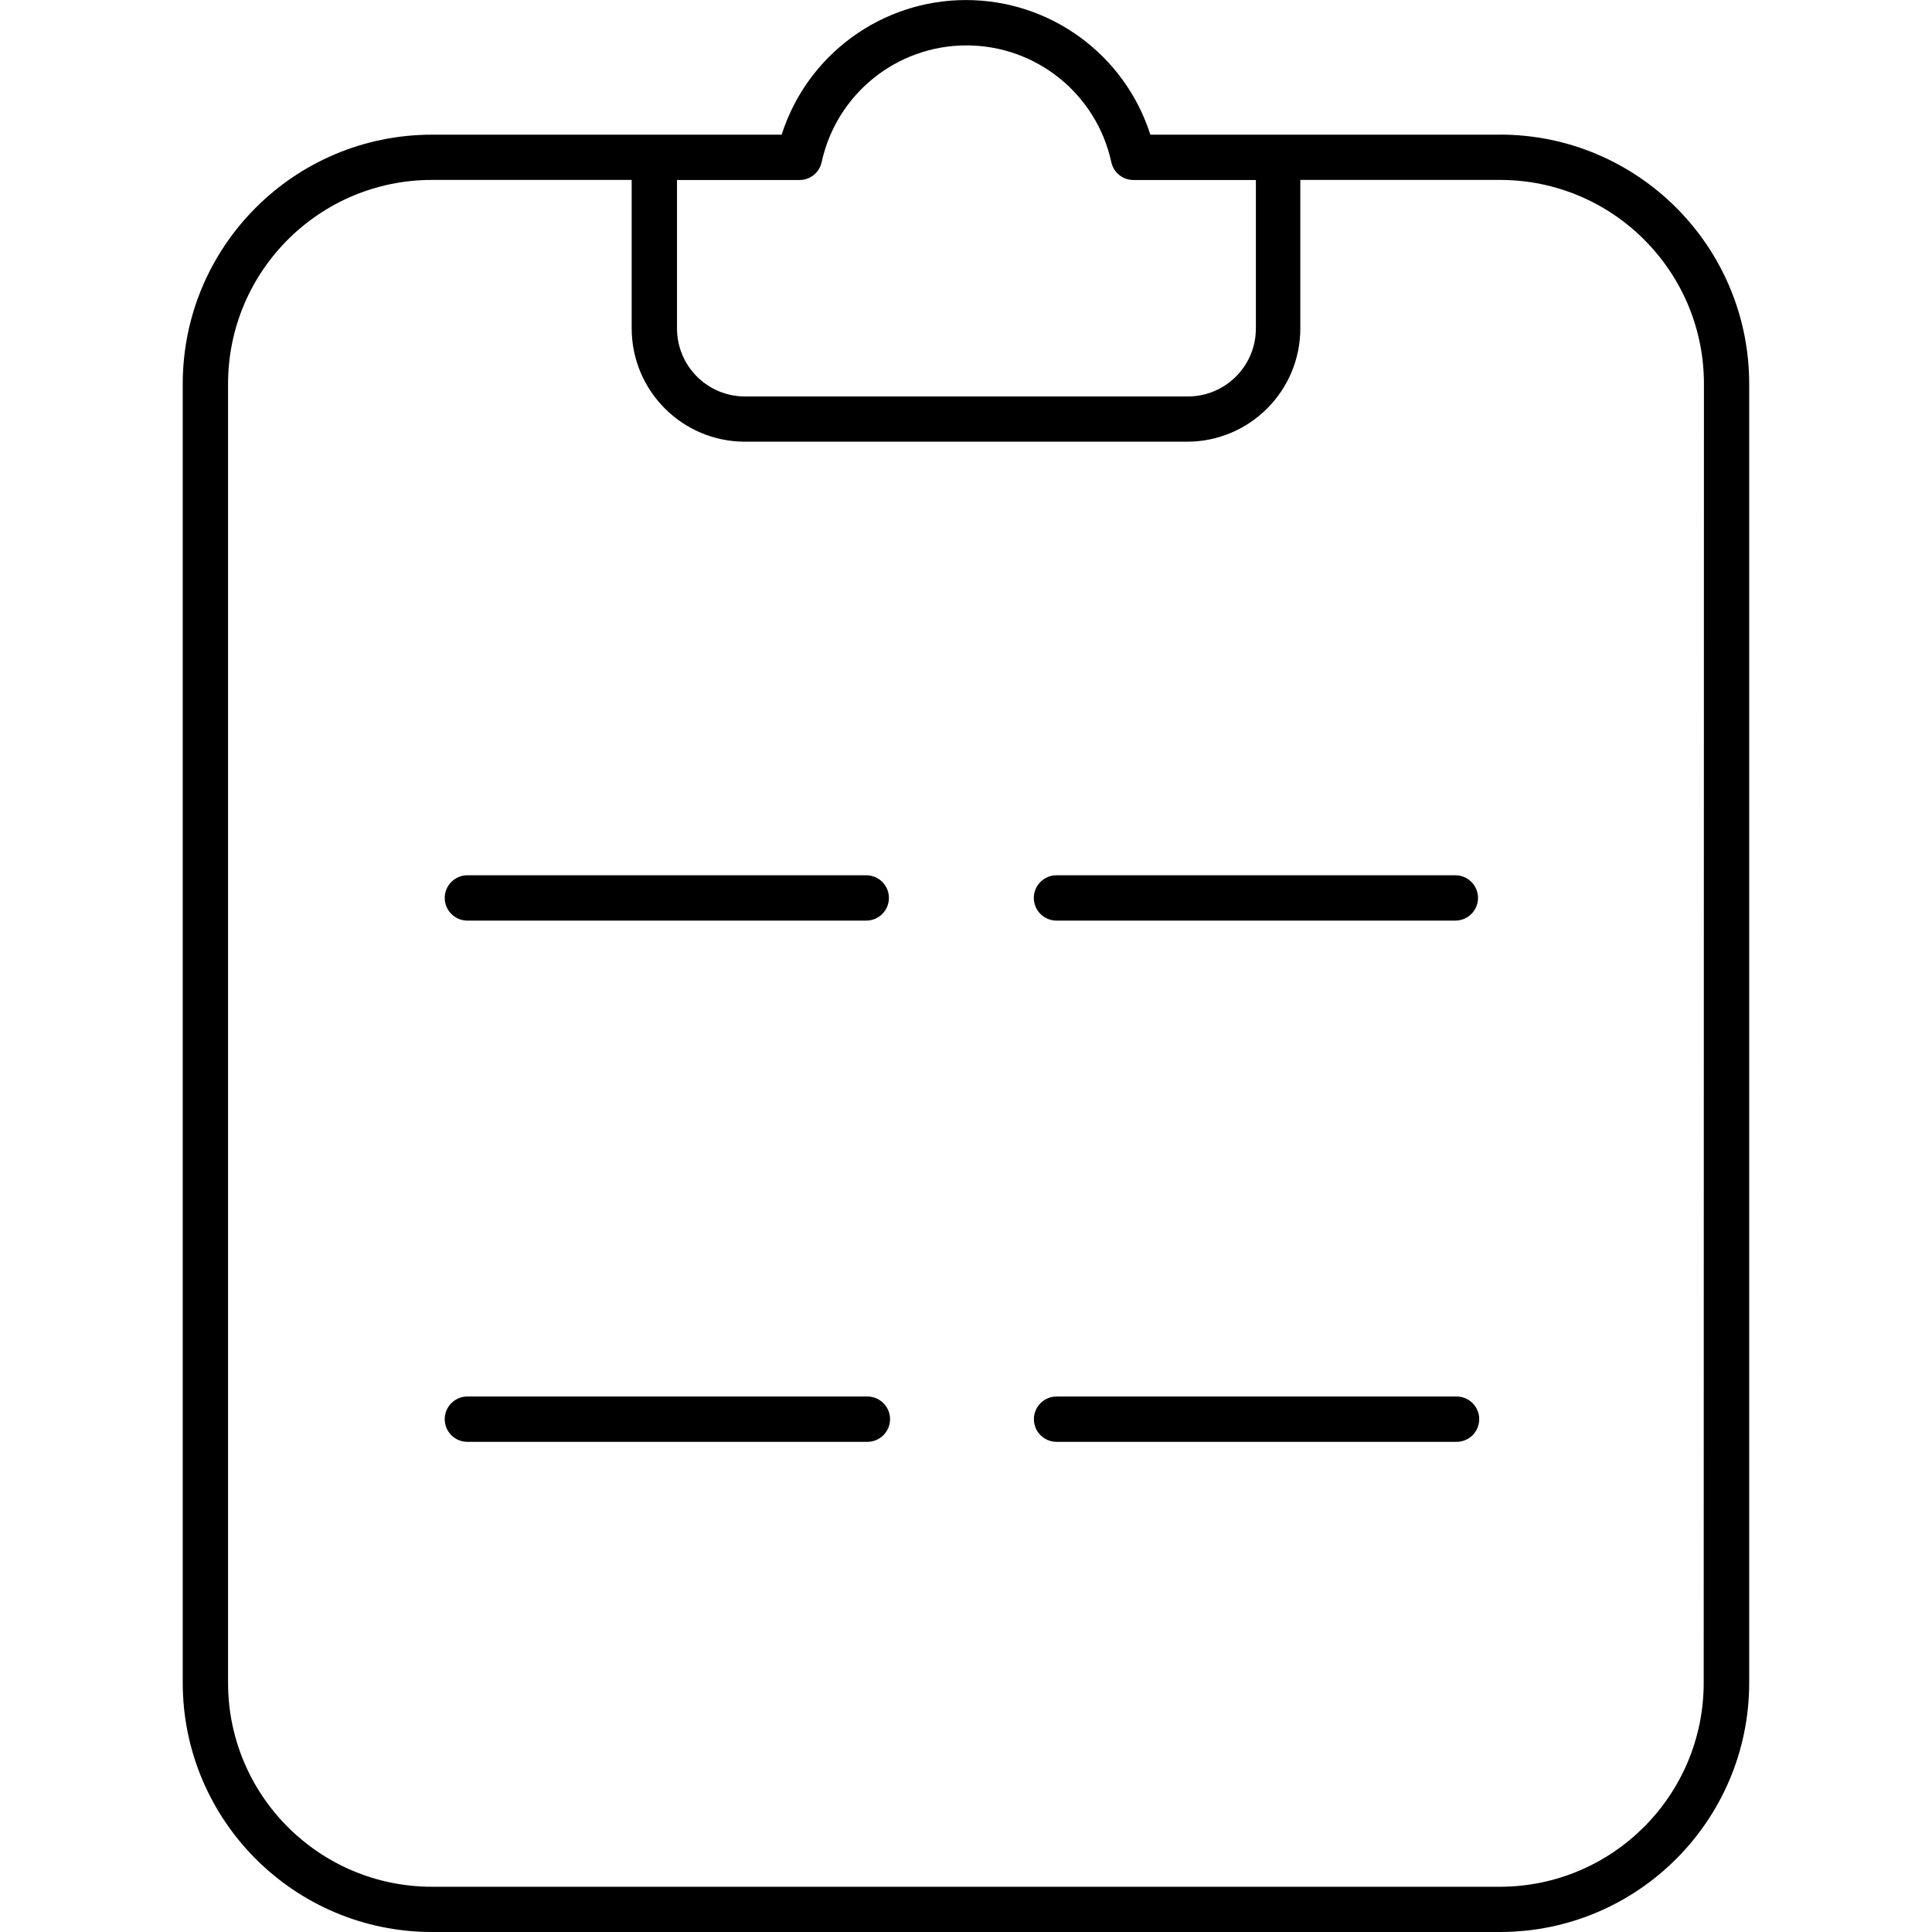
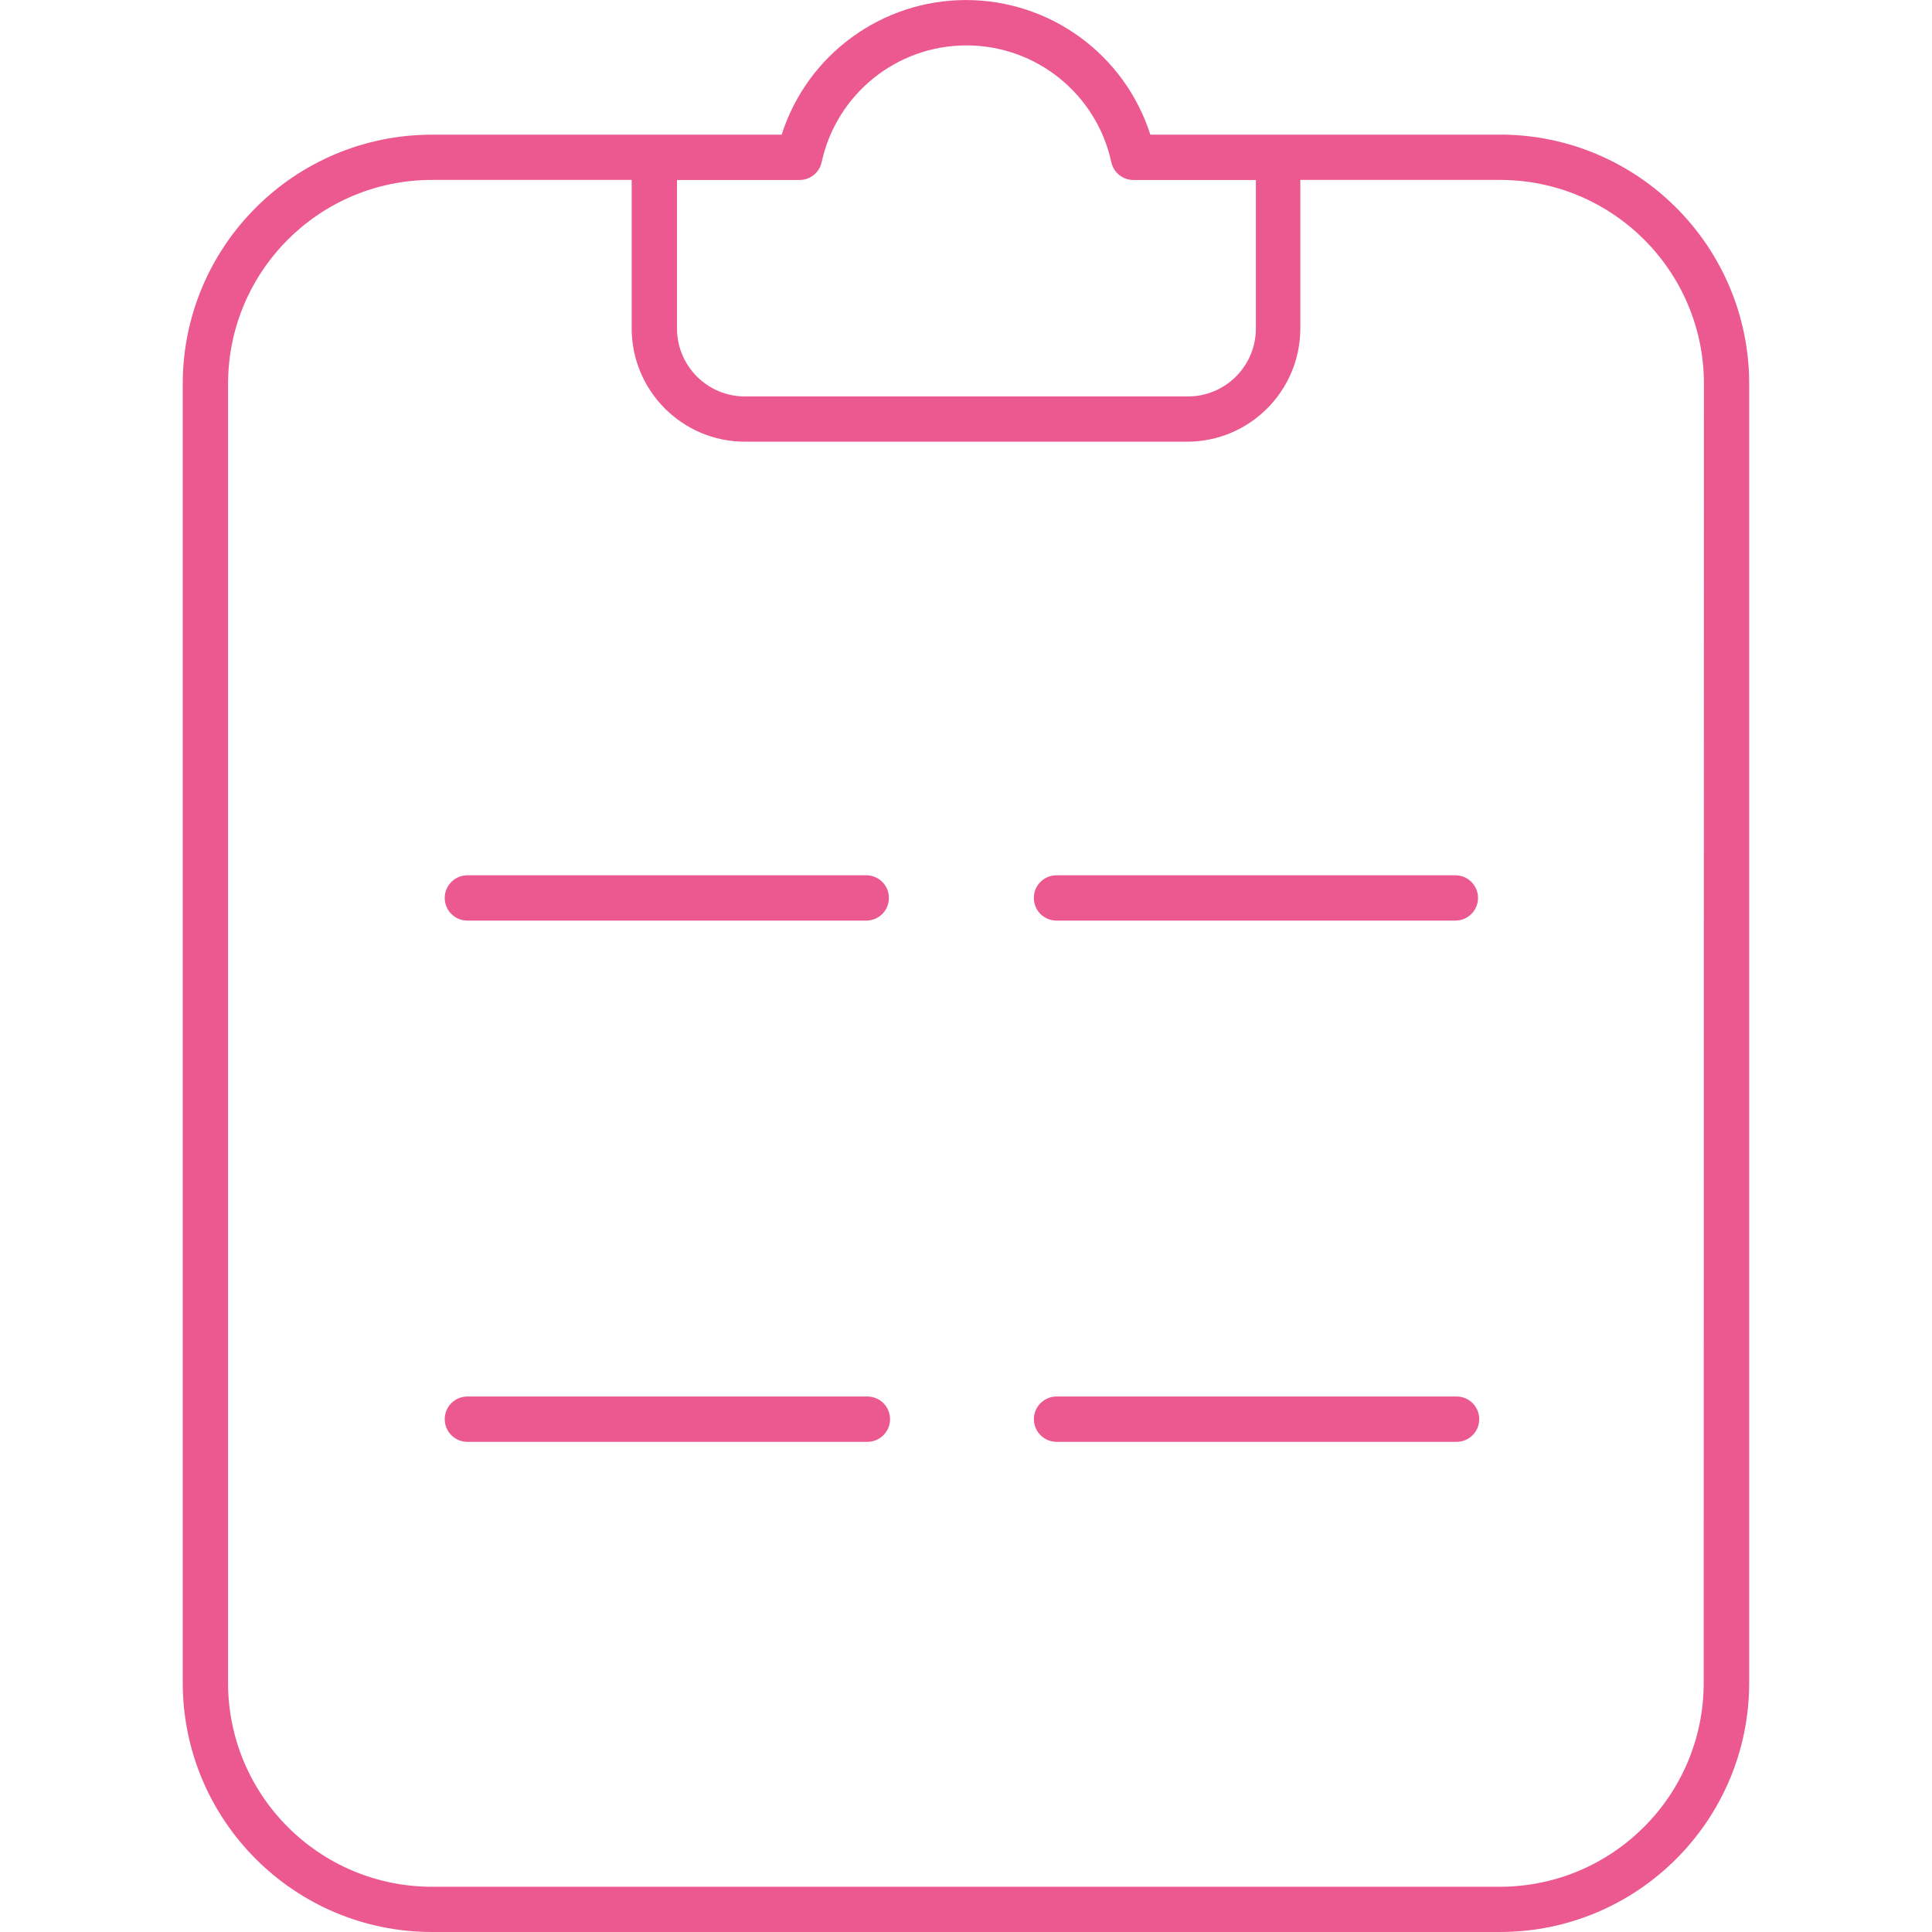
- <svg xmlns="http://www.w3.org/2000/svg" role="img" viewBox="0 0 24 24">
+ <svg xmlns="http://www.w3.org/2000/svg" fill="#EC5990" role="img" viewBox="0 0 24 24">
  <path d="M10.775 17.348H5.806a.281.281 0 1 0 0 .563h4.969a.281.281 0 1 0 0-.563zm7.319 0h-4.969a.281.281 0 1 0 0 .563h4.969a.281.281 0 0 0 0-.563zm-7.334-6.475H5.806a.281.281 0 1 0 0 .563h4.955a.281.281 0 1 0 0-.563zm7.319 0h-4.955a.281.281 0 1 0 0 .563h4.955a.281.281 0 0 0 0-.563zm.552-9.2h-4.341a2.404 2.404 0 0 0-4.58 0H5.367c-1.71 0-3.097 1.386-3.097 3.097v16.134C2.271 22.613 3.657 24 5.367 24h13.265c1.71 0 3.097-1.387 3.097-3.097V4.769c0-1.71-1.387-3.097-3.097-3.097zm-8.705.563a.281.281 0 0 0 .281-.222 1.841 1.841 0 0 1 3.598 0 .281.281 0 0 0 .281.222h1.515v1.844a.845.845 0 0 1-.845.845H9.255a.845.845 0 0 1-.845-.845v-1.844Zm11.238 18.668c0 1.399-1.134 2.534-2.534 2.534H5.367c-1.399 0-2.534-1.134-2.534-2.534V4.769c0-1.399 1.134-2.534 2.534-2.534h2.48v1.844c0 .777.63 1.408 1.408 1.408h5.49c.777 0 1.408-.63 1.408-1.408v-1.844h2.48c1.399 0 2.534 1.134 2.534 2.534z" />
</svg>
